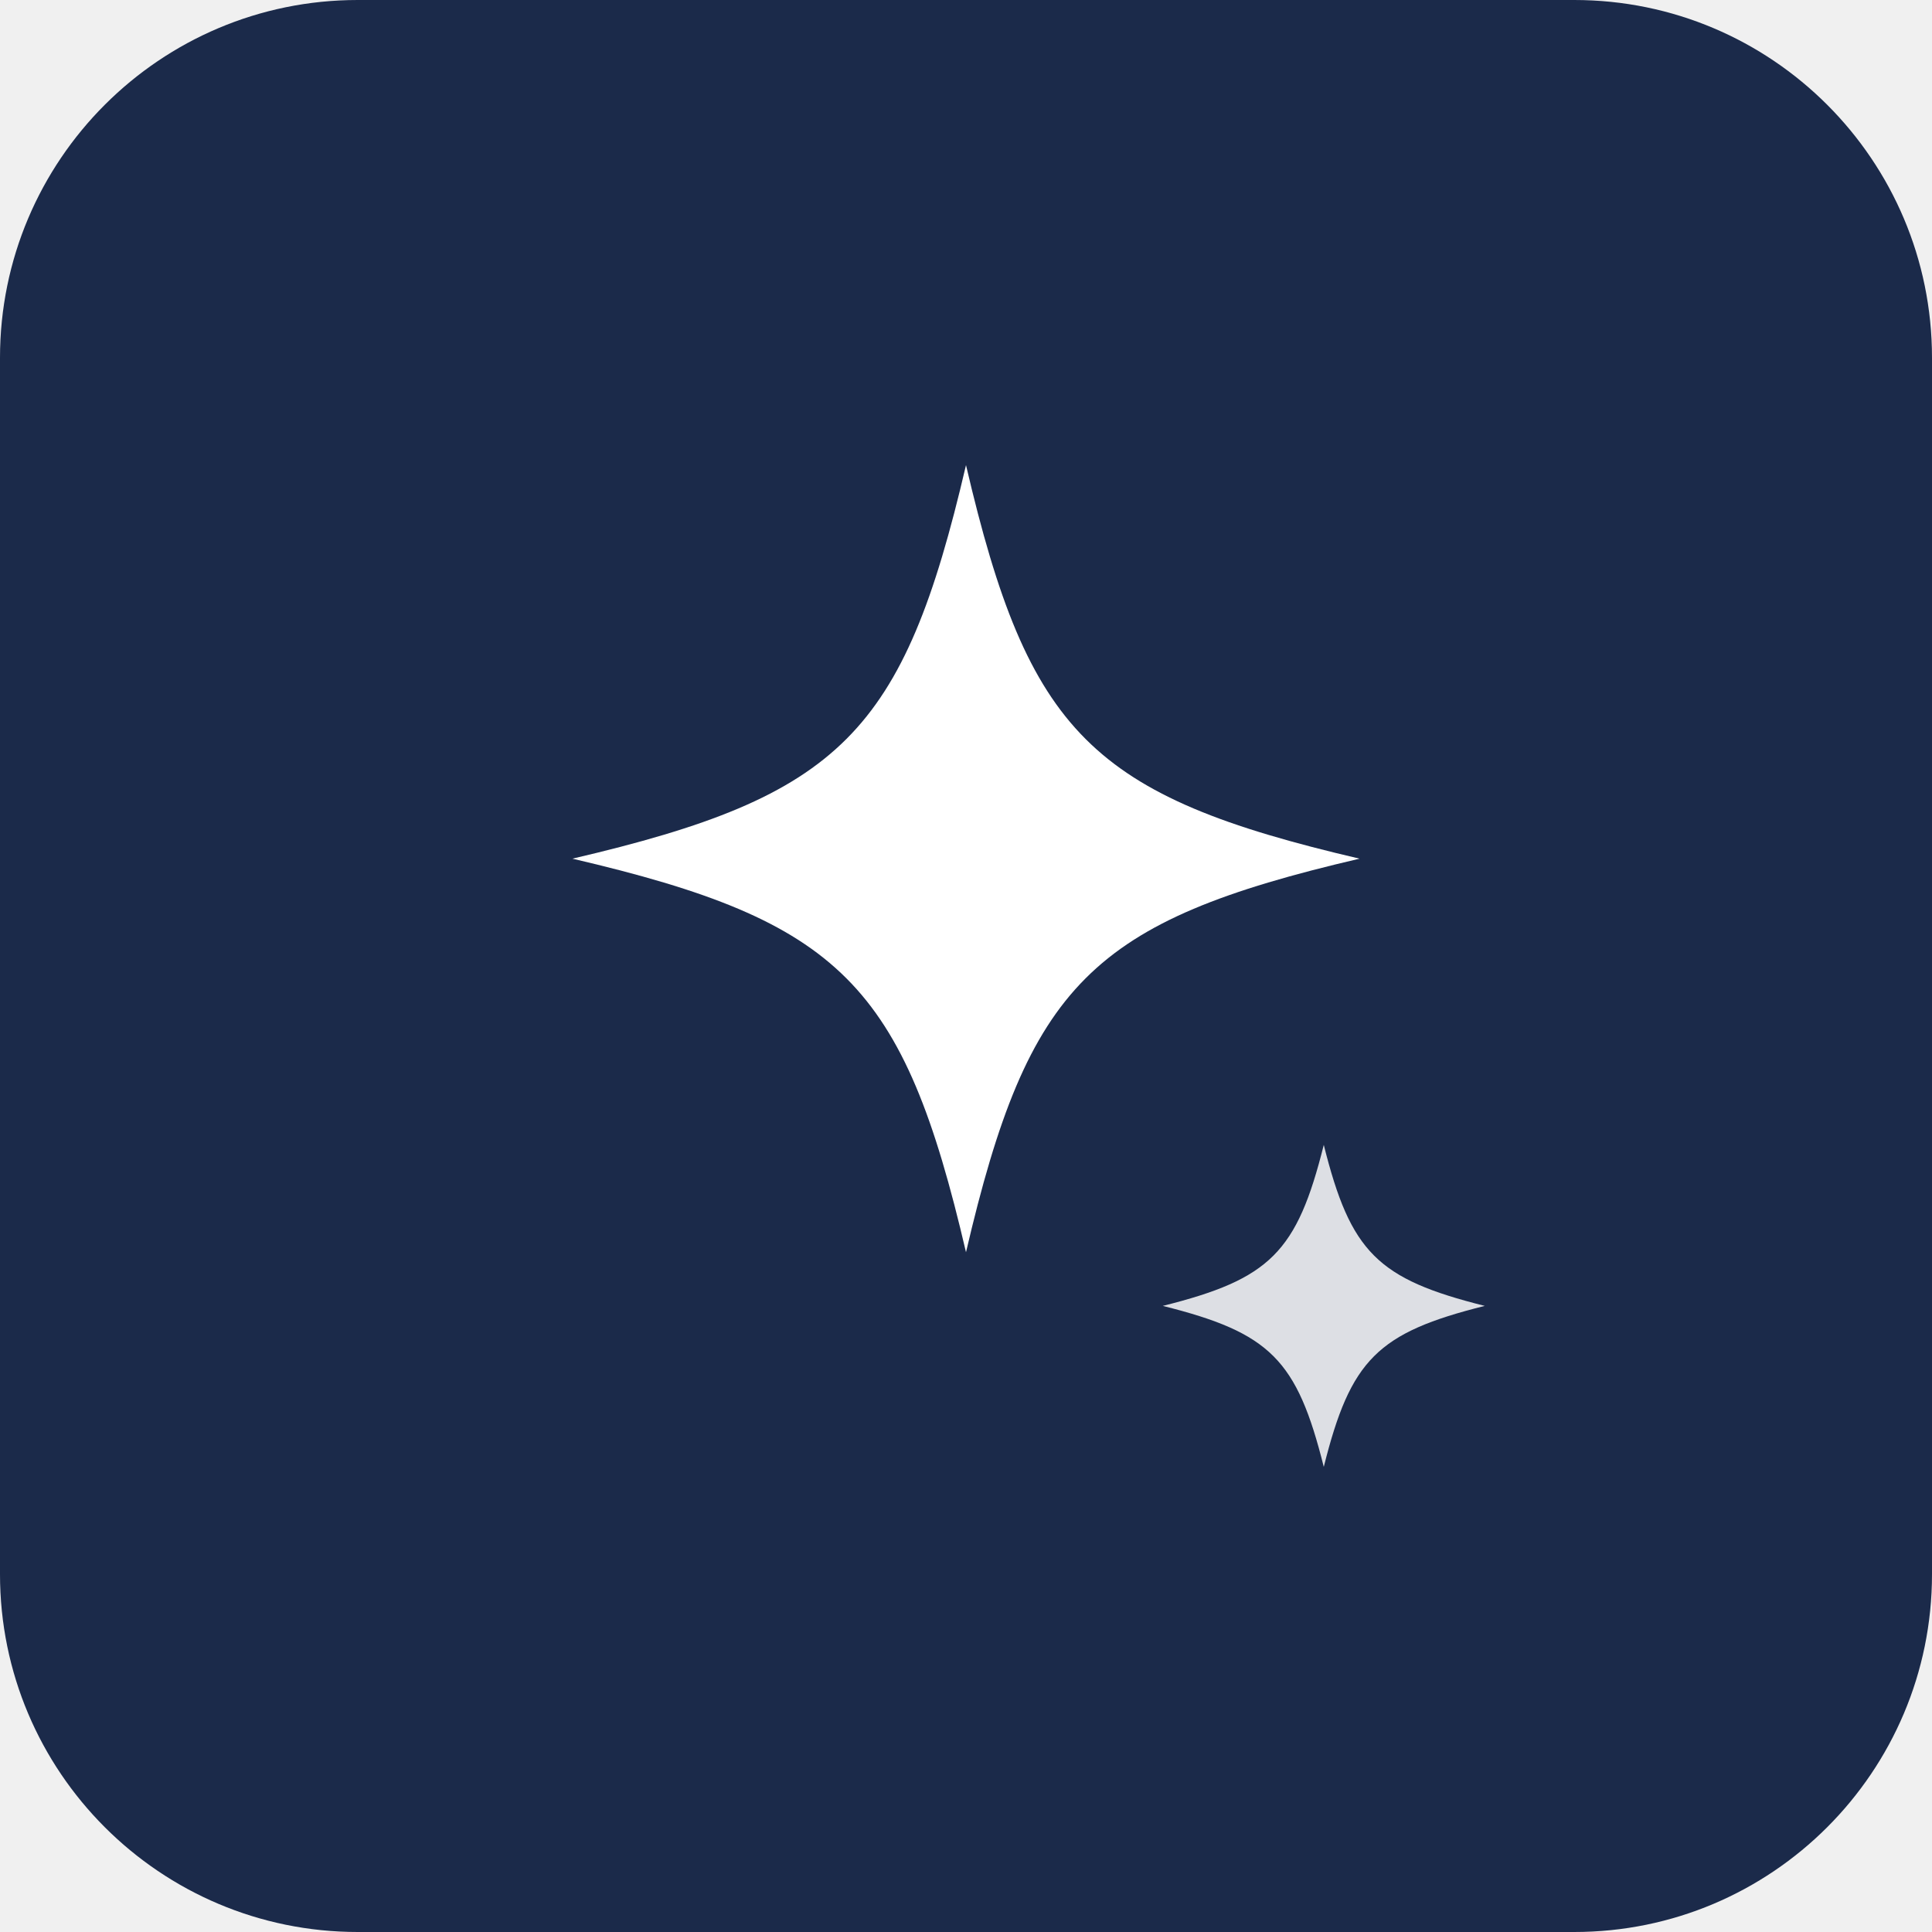
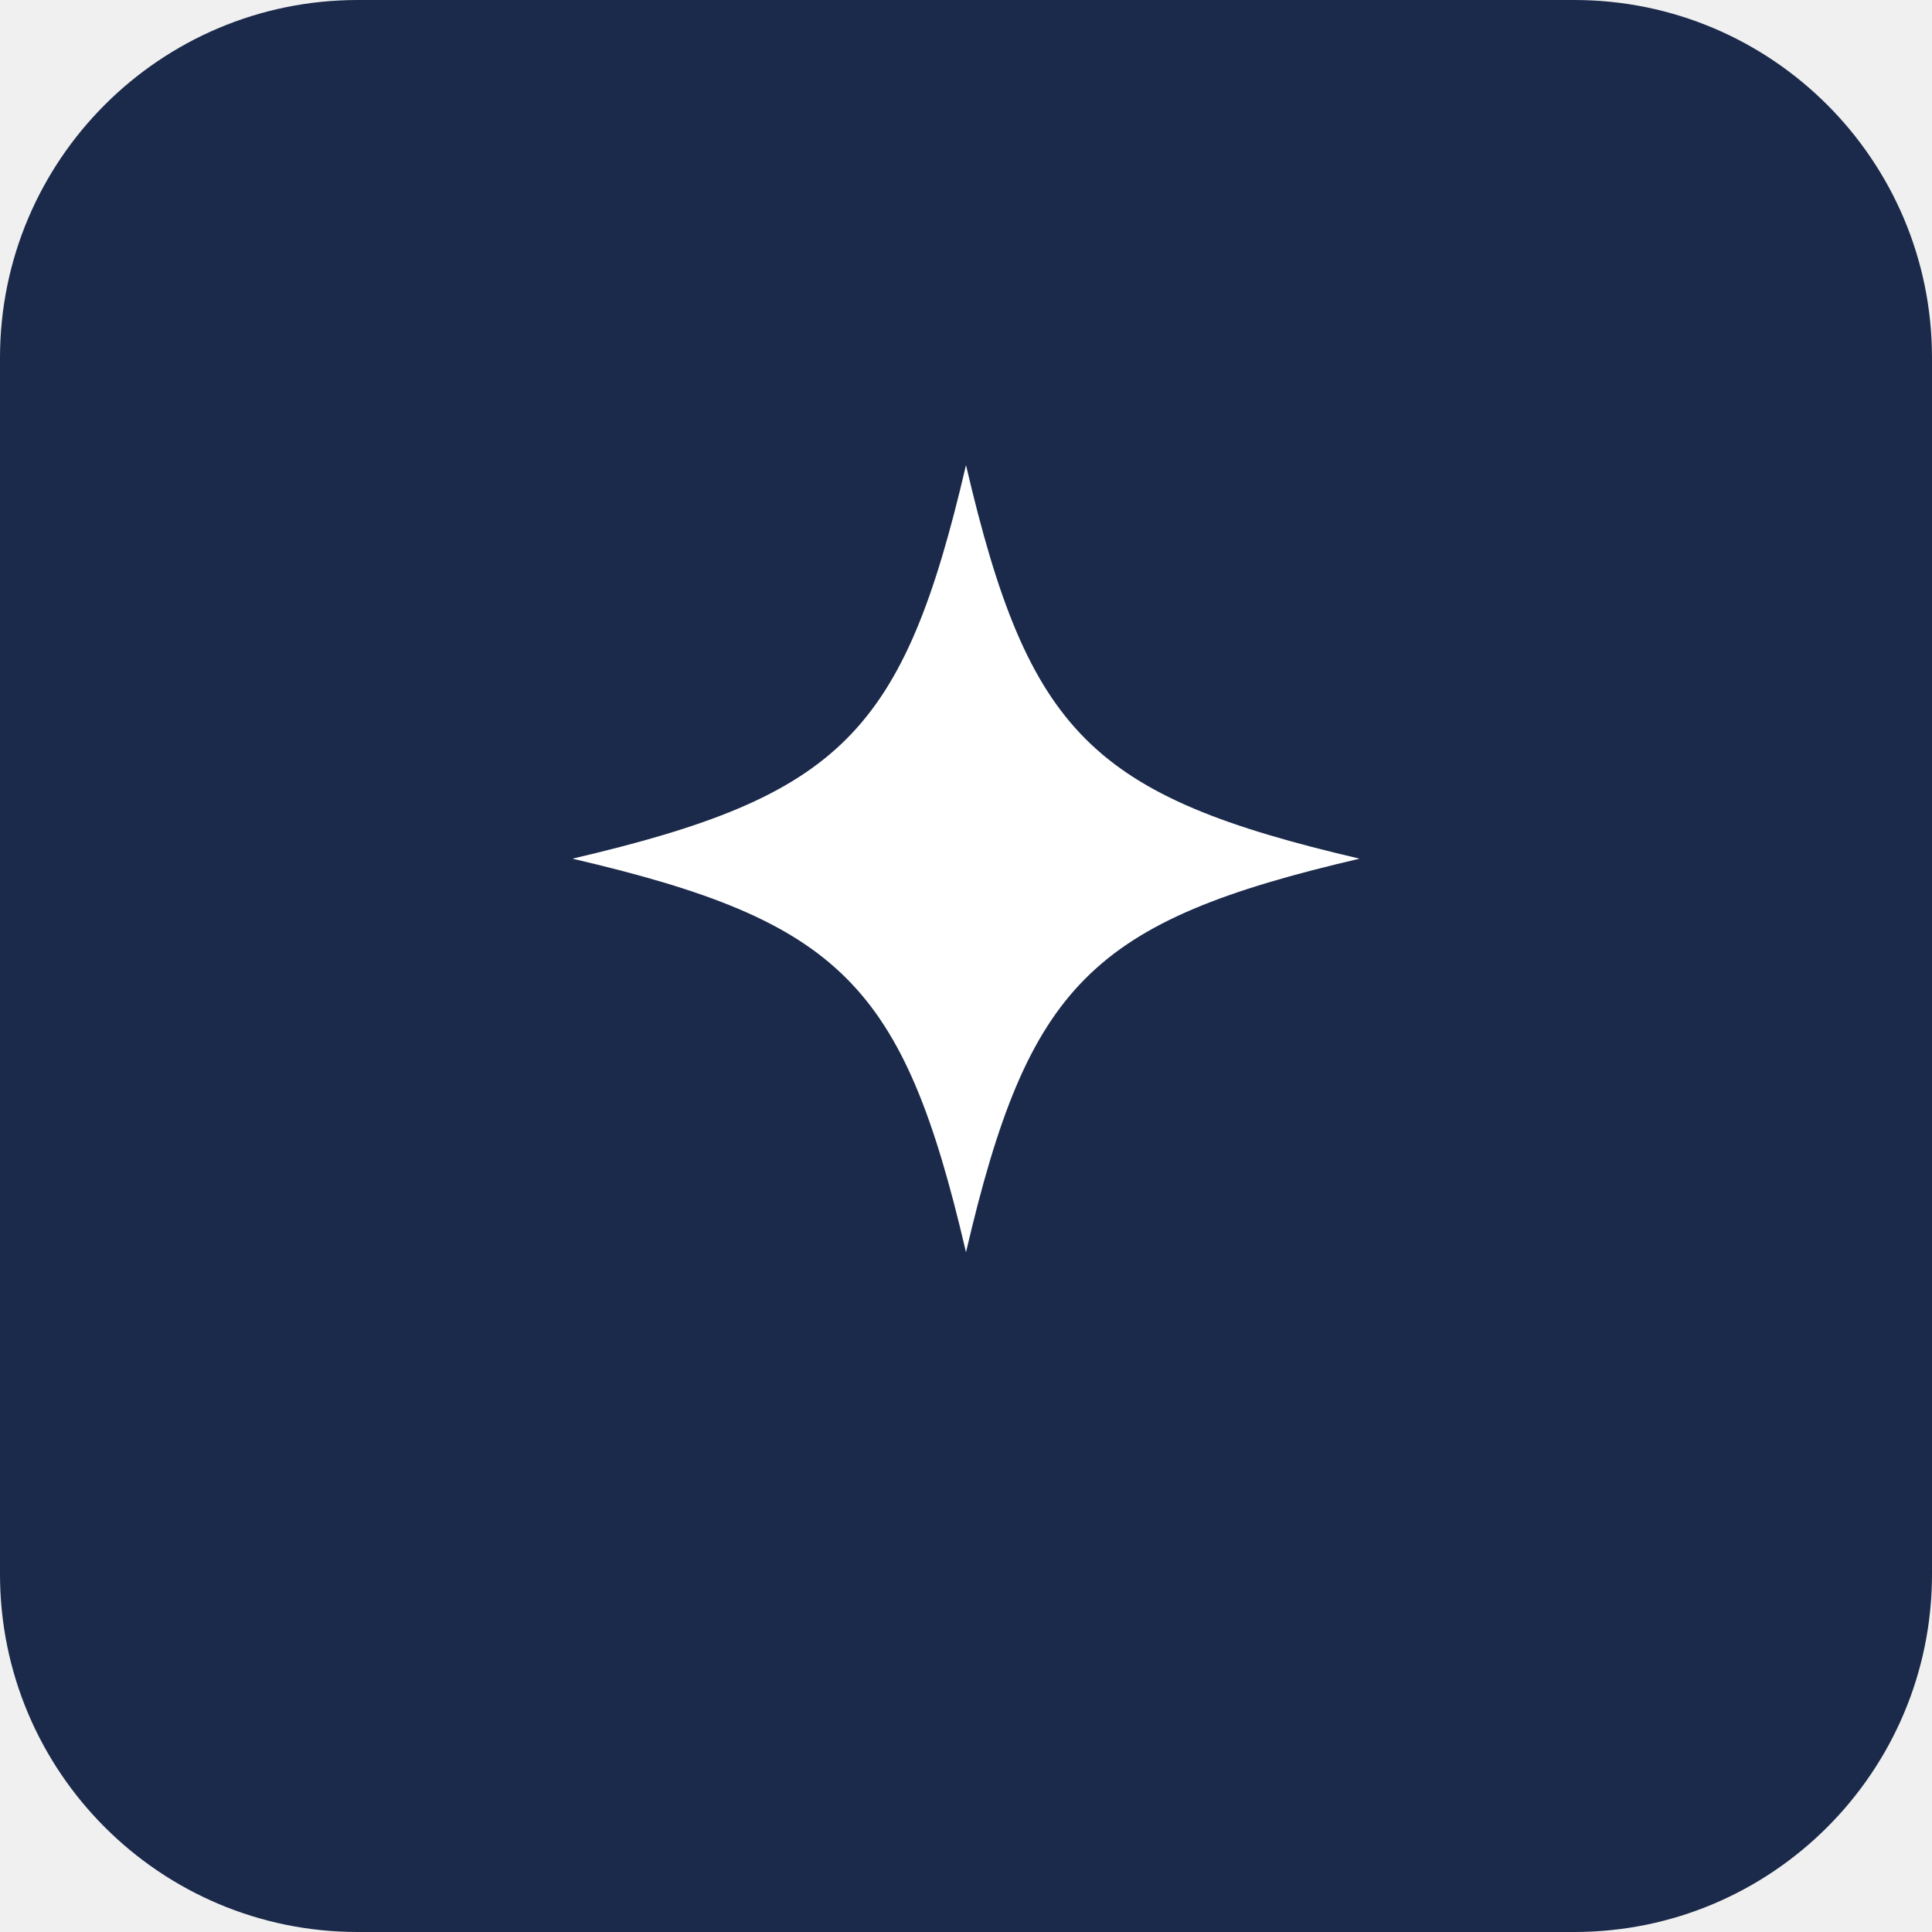
<svg xmlns="http://www.w3.org/2000/svg" viewBox="0 0 108 108" width="108" height="108">
  <rect x="0" y="0" width="108" height="108" rx="20" fill="#1B2A4A" />
  <path d="M54,26 C57.5,41 61,44.5 76,48 C61,51.5 57.5,55 54,70 C50.5,55 47,51.5 32,48 C47,44.5 50.5,41 54,26 Z" fill="#FFFFFF" />
-   <path d="M74,64 C75.5,70 77,71.5 83,73 C77,74.5 75.5,76 74,82 C72.5,76 71,74.5 65,73 C71,71.5 72.5,70 74,64 Z" fill="#FFFFFF" fill-opacity="0.85" />
</svg>
